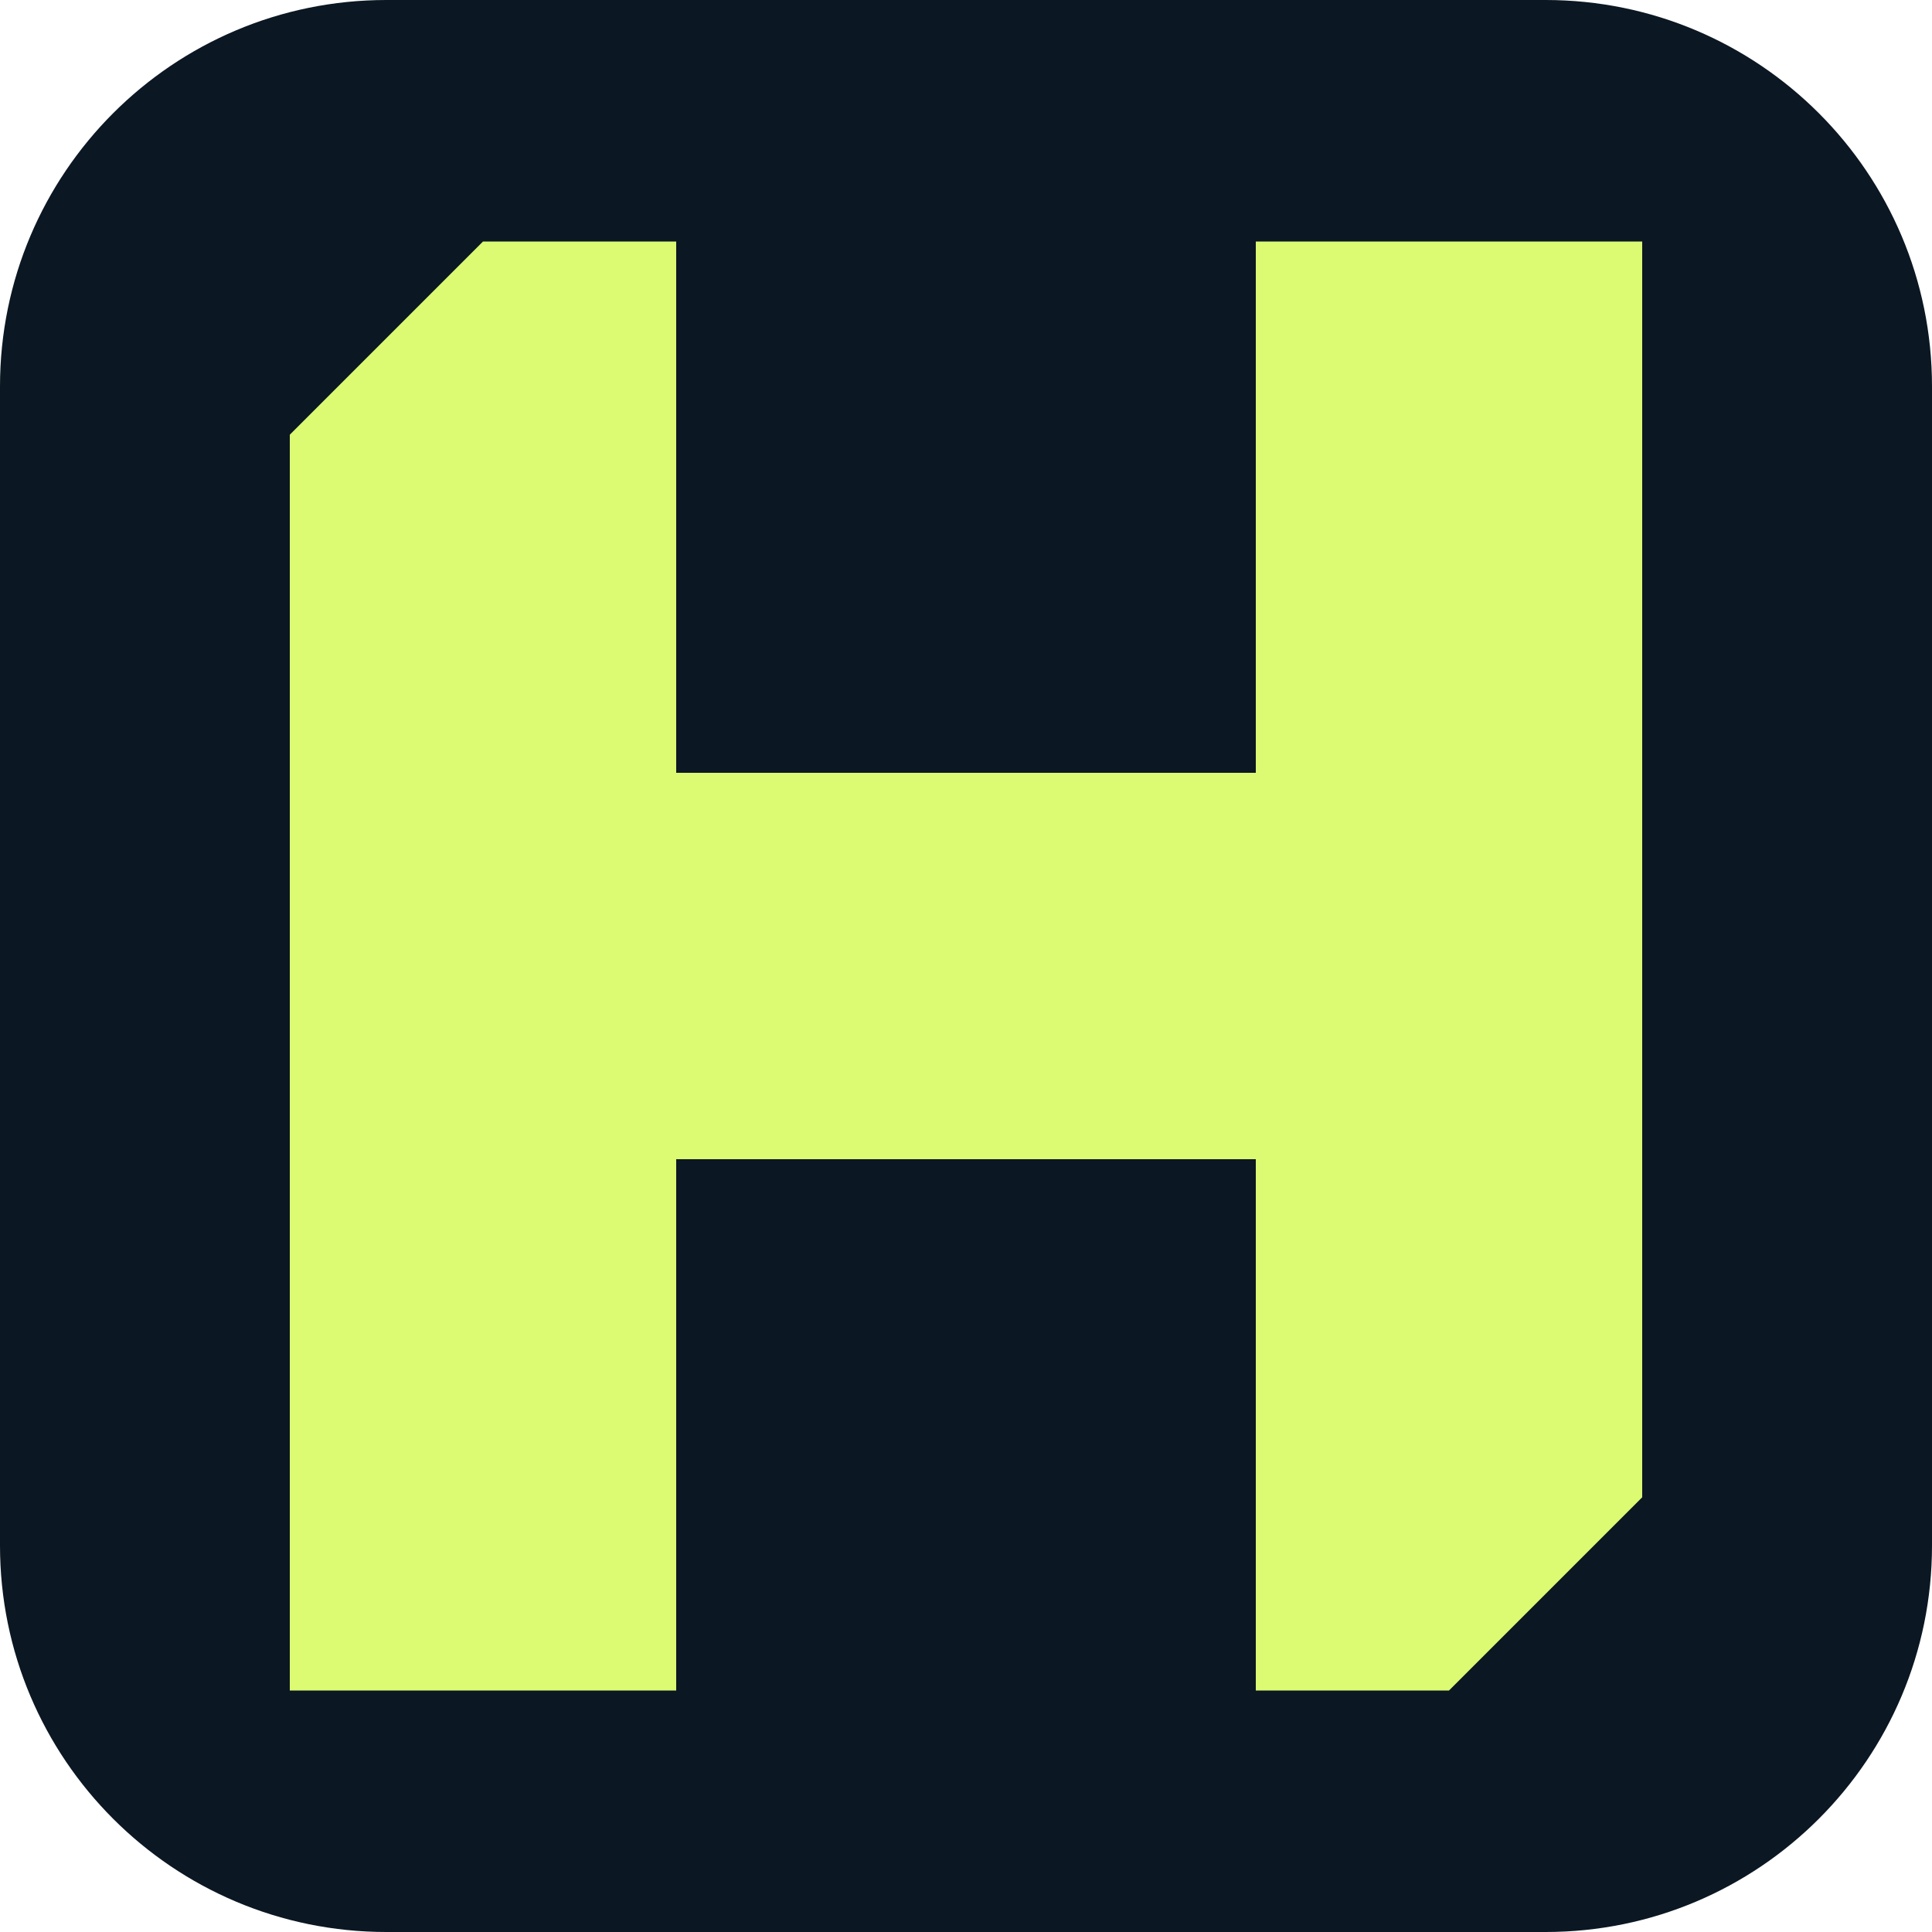
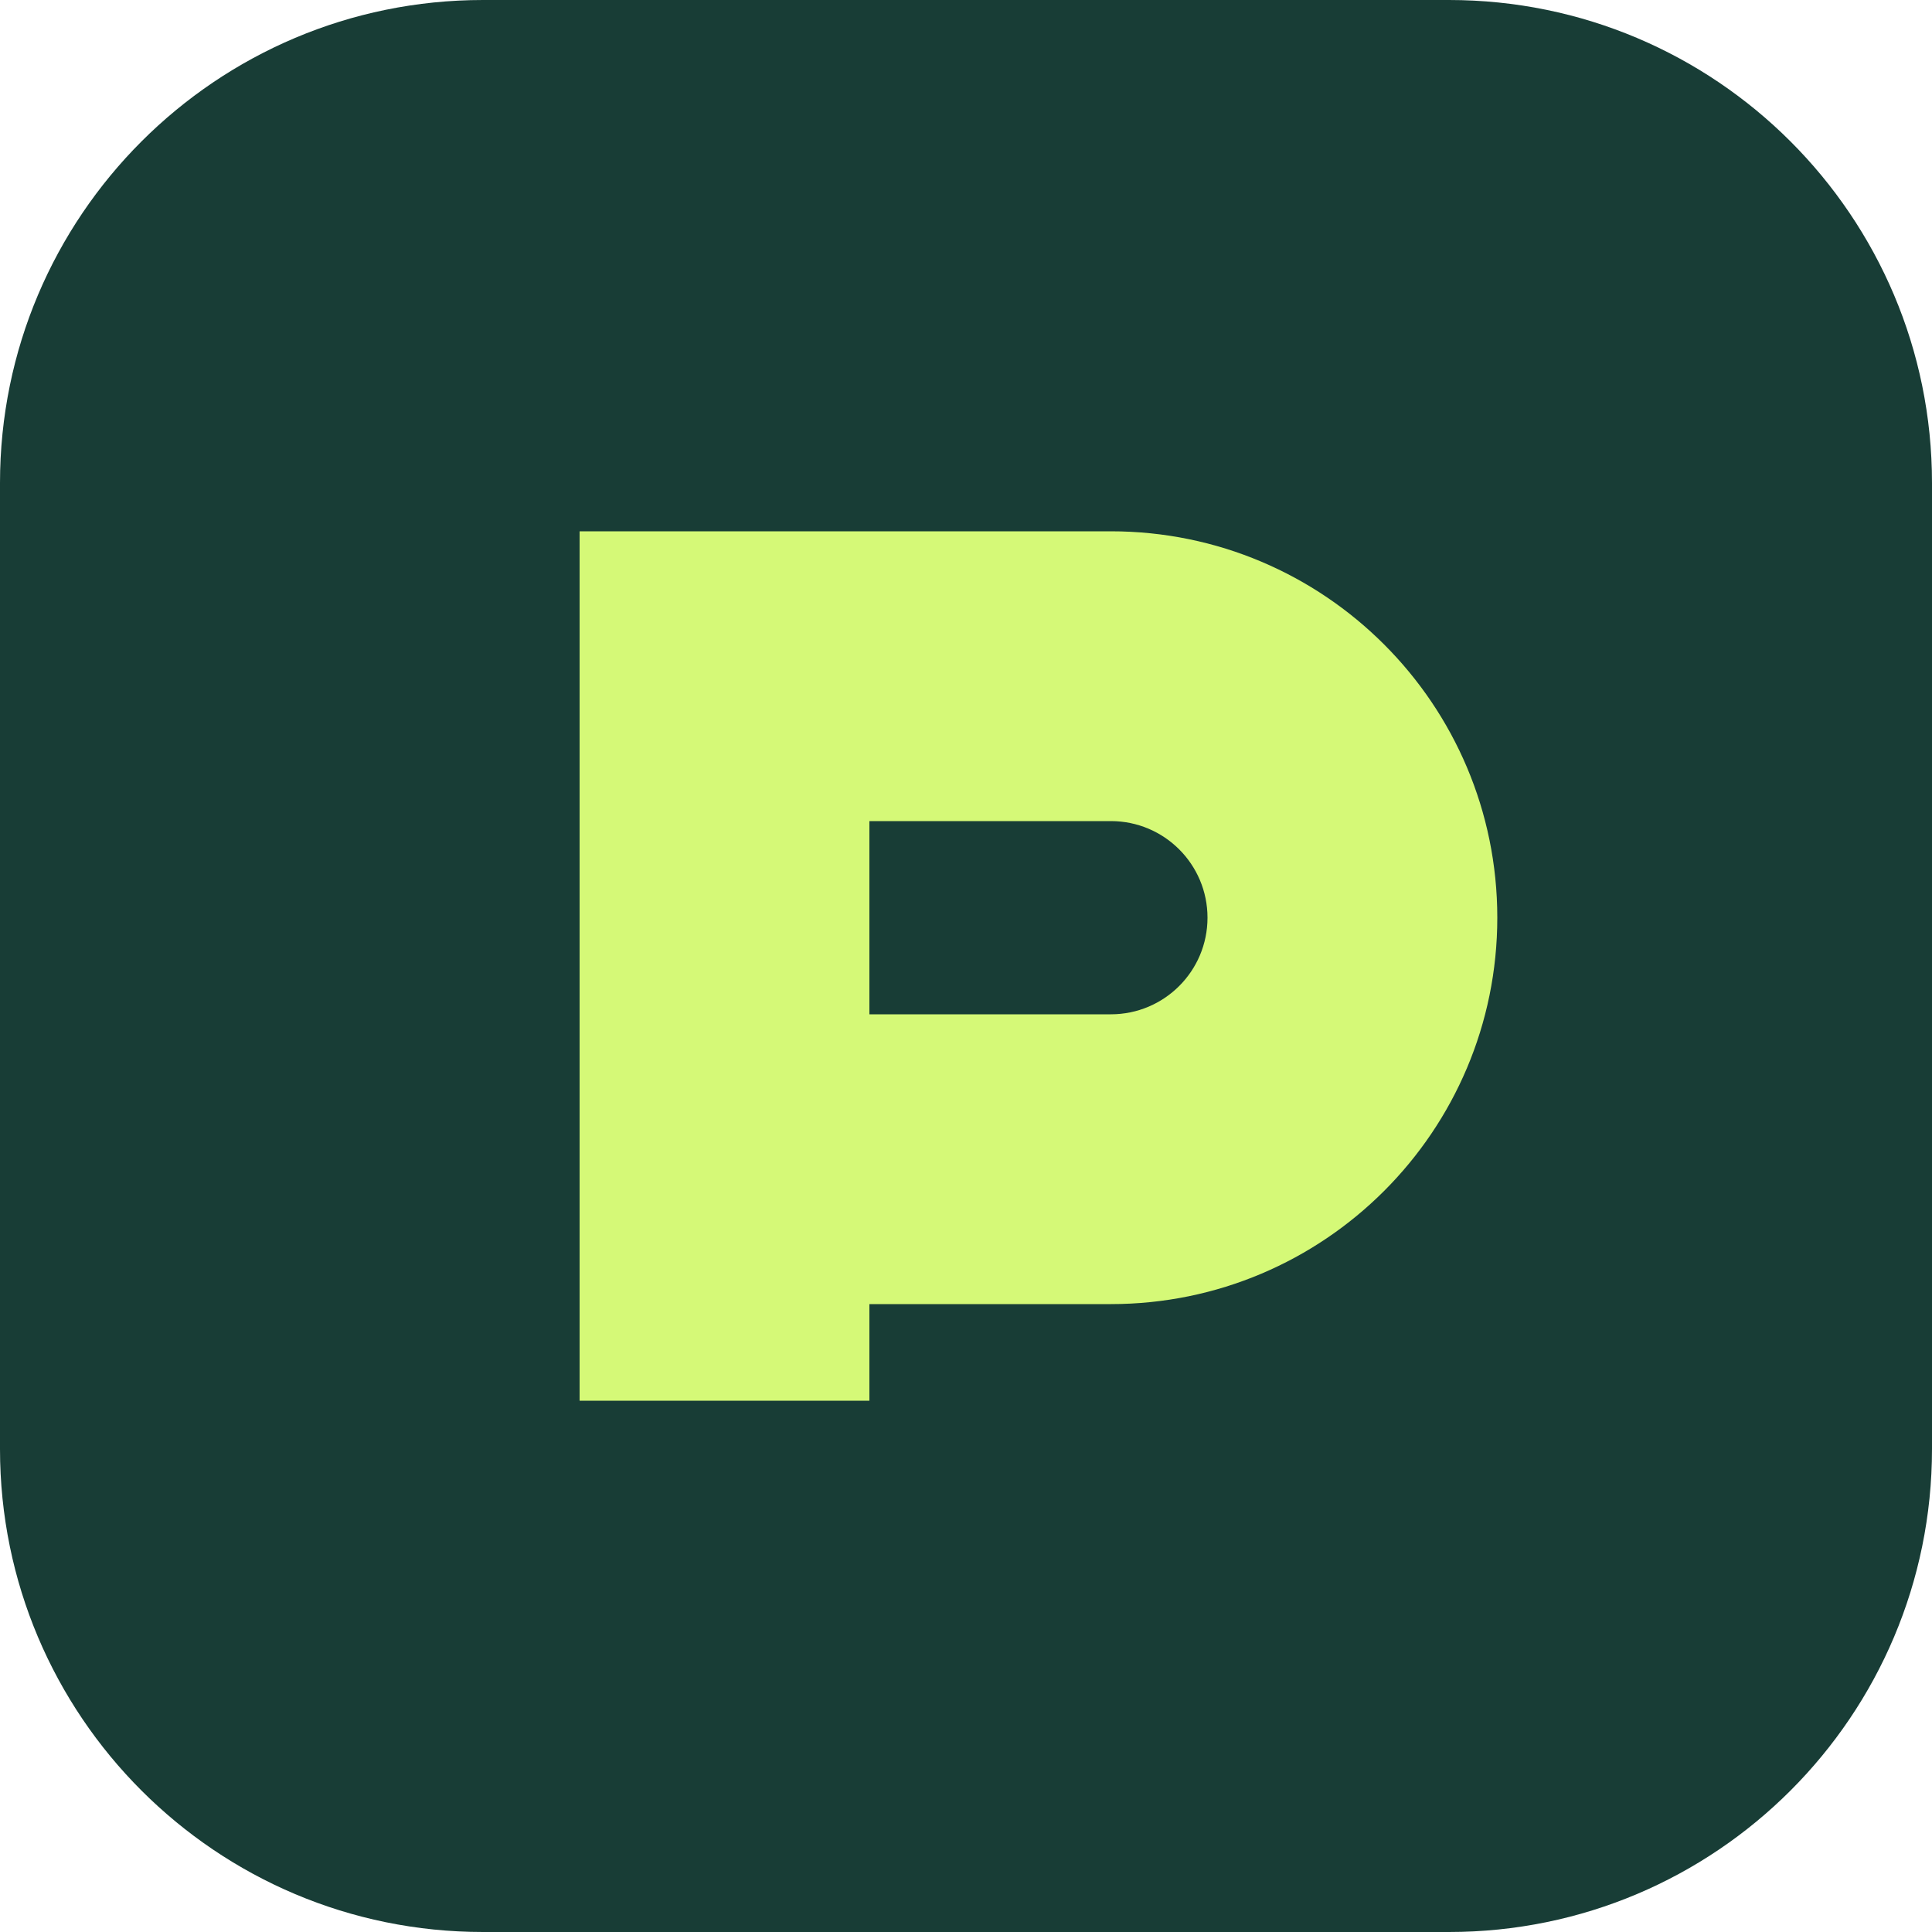
- <svg xmlns="http://www.w3.org/2000/svg" viewBox="0 0 80 80">
-   <rect width="80" height="80" rx="16" fill="#0b1722" />
-   <g fill="#dcfa72">
-     <path d="M12 18 20 10H28V70H12Z M52 10H68V62L60 70H52Z M28 32H52V48H28Z" />
-   </g>
+ <svg xmlns="http://www.w3.org/2000/svg" viewBox="0 0 40 40">
+   <rect width="40" height="40" rx="10" fill="#183d36" />
+   <path d="M12 29V11h11a8 8 0 0 1 0 16h-5v-6h5a2 2 0 0 0 0-4h-5v12" fill="#d5f977" />
</svg>
